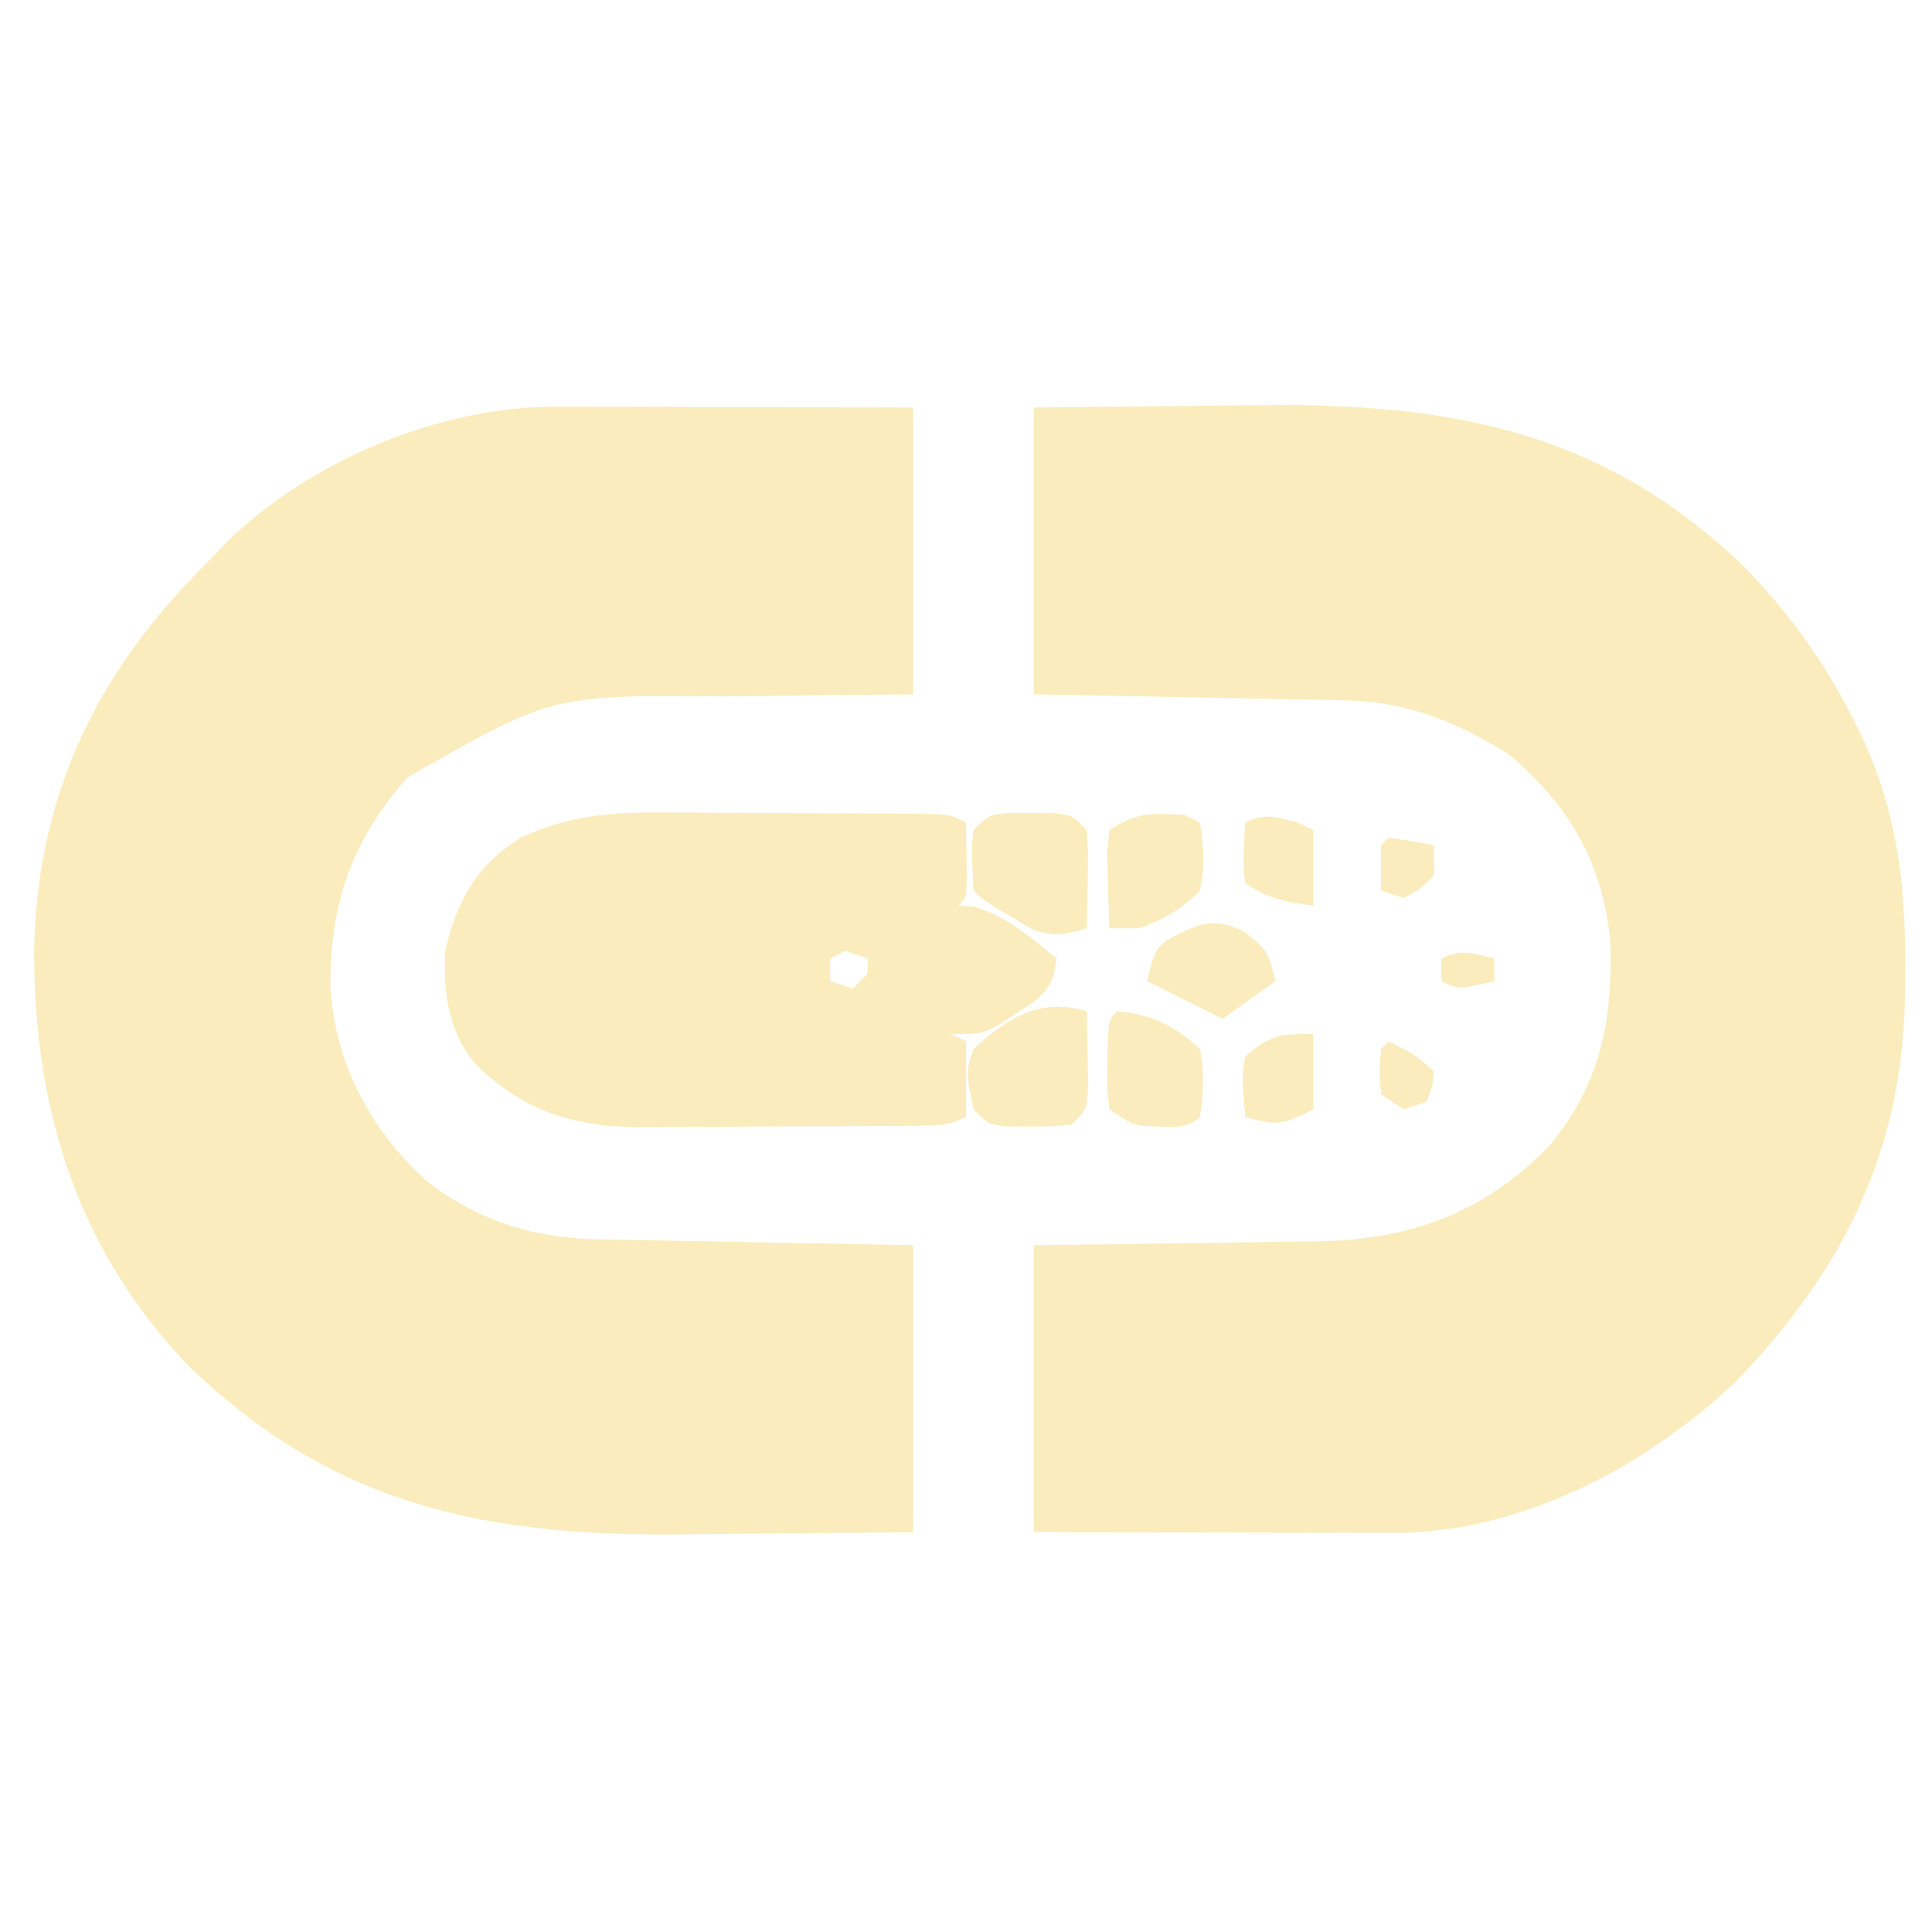
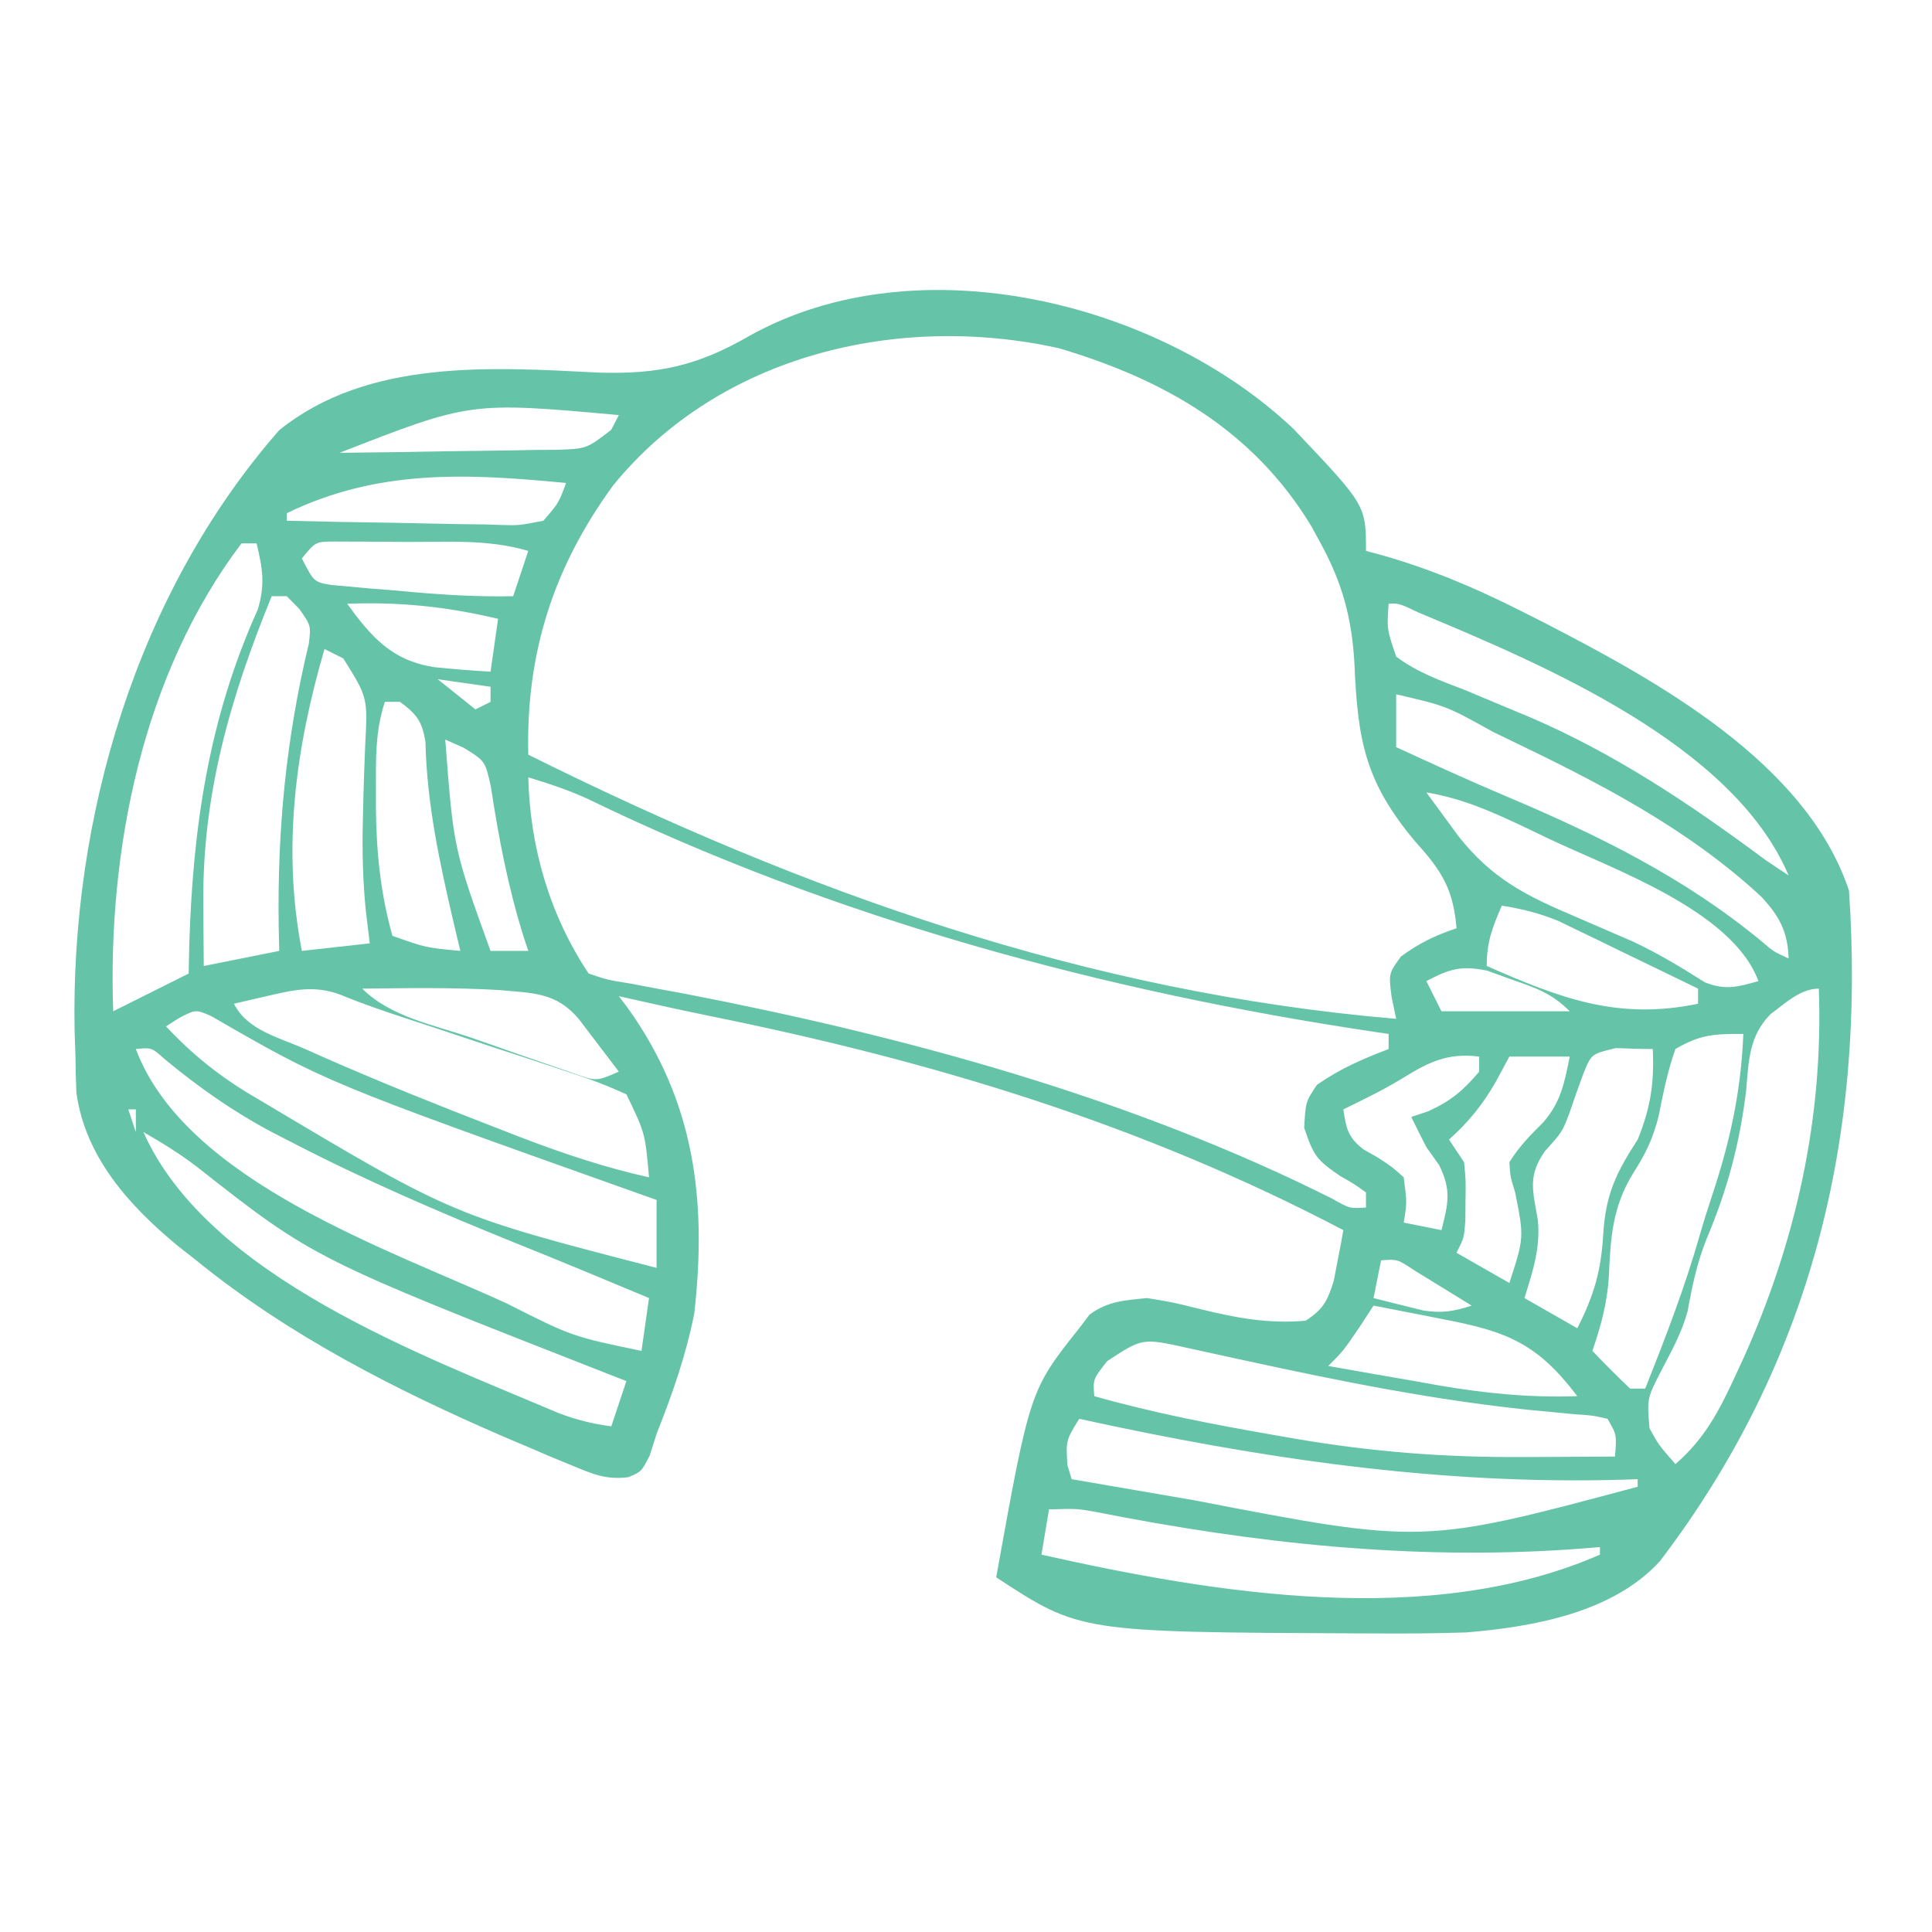
<svg xmlns="http://www.w3.org/2000/svg" version="1.1" width="256" height="256">
-   <path d="M0 0 C1.061 0 2.121 0 3.214 0 C4.907 0.008 4.907 0.008 6.633 0.016 C8.385 0.018 8.385 0.018 10.172 0.02 C13.891 0.026 17.61 0.038 21.329 0.051 C23.855 0.056 26.381 0.061 28.907 0.065 C35.089 0.075 41.271 0.094 47.454 0.114 C47.454 12.654 47.454 25.194 47.454 38.114 C42.699 38.152 42.699 38.152 37.848 38.192 C34.737 38.23 31.626 38.275 28.514 38.321 C26.372 38.349 24.23 38.37 22.088 38.385 C-0.49 38.204 -0.49 38.204 -19.546 49.114 C-26.993 57.461 -29.907 66.067 -29.757 77.211 C-29.034 87.166 -24.53 95.671 -17.234 102.426 C-10.632 107.696 -3.05 110.161 5.336 110.319 C6.276 110.339 7.217 110.359 8.186 110.379 C9.188 110.396 10.191 110.413 11.223 110.43 C12.777 110.461 12.777 110.461 14.363 110.493 C17.664 110.558 20.965 110.617 24.266 110.676 C26.508 110.719 28.749 110.763 30.991 110.807 C36.478 110.915 41.966 111.014 47.454 111.114 C47.454 123.654 47.454 136.194 47.454 149.114 C40.037 149.206 32.623 149.285 25.206 149.333 C22.69 149.353 20.173 149.38 17.656 149.415 C-8.646 149.77 -29.052 145.917 -48.546 127.114 C-63.484 111.551 -69.216 92.508 -69.015 71.318 C-68.411 50.535 -60.183 34.432 -45.546 20.114 C-44.84 19.375 -44.134 18.636 -43.406 17.875 C-32.525 7.182 -15.23 -0.036 0 0 Z " fill="#FAECBC" transform="translate(73.54639,53.88647)" />
-   <path d="M0 0 C7.274 -0.092 14.546 -0.172 21.82 -0.22 C24.288 -0.24 26.756 -0.267 29.224 -0.302 C54.53 -0.65 75.085 2.809 94 21 C99.996 27.13 104.57 33.456 108.438 41.062 C108.755 41.686 109.073 42.31 109.401 42.953 C114.308 53.195 115.531 63.029 115.438 74.312 C115.429 75.598 115.421 76.884 115.412 78.209 C115.047 98.667 107.135 114.507 92.883 129.18 C80.868 140.49 64.393 149.154 47.567 149.114 C46.506 149.113 45.446 149.113 44.353 149.113 C42.653 149.106 42.653 149.106 40.918 149.098 C39.164 149.096 39.164 149.096 37.375 149.093 C33.646 149.088 29.917 149.075 26.188 149.062 C23.657 149.057 21.126 149.053 18.596 149.049 C12.397 149.039 6.199 149.019 0 149 C0 136.46 0 123.92 0 111 C3.205 110.963 6.409 110.925 9.711 110.887 C12.842 110.84 15.973 110.789 19.104 110.738 C21.267 110.704 23.429 110.676 25.592 110.654 C28.716 110.62 31.838 110.567 34.961 110.512 C36.393 110.502 36.393 110.502 37.854 110.492 C49.967 110.232 59.776 106.631 68.25 97.875 C75.132 89.639 76.725 81.238 76.371 70.645 C75.314 60.263 70.97 52.744 63 46 C56.007 41.634 49.48 38.954 41.21 38.795 C40.289 38.775 39.369 38.755 38.42 38.734 C37.44 38.718 36.459 38.701 35.449 38.684 C34.435 38.663 33.421 38.642 32.377 38.621 C29.147 38.555 25.917 38.496 22.688 38.438 C20.494 38.394 18.301 38.351 16.107 38.307 C10.738 38.199 5.369 38.1 0 38 C0 25.46 0 12.92 0 0 Z " fill="#FAECBC" transform="translate(137,54)" />
-   <path d="M0 0 C1.072 0.002 2.143 0.004 3.247 0.006 C5.498 0.012 7.748 0.026 9.999 0.047 C13.455 0.078 16.911 0.088 20.367 0.094 C22.557 0.103 24.747 0.113 26.938 0.125 C27.974 0.129 29.01 0.133 30.078 0.138 C31.033 0.147 31.988 0.157 32.972 0.167 C33.814 0.174 34.656 0.181 35.523 0.188 C37.57 0.328 37.57 0.328 39.57 1.328 C39.597 2.974 39.617 4.62 39.633 6.266 C39.644 7.182 39.656 8.099 39.668 9.043 C39.57 11.328 39.57 11.328 38.57 12.328 C39.23 12.369 39.89 12.411 40.57 12.453 C44.959 13.733 48.056 16.476 51.57 19.328 C51.213 22.112 50.782 23.141 48.645 25.031 C47.857 25.542 47.069 26.052 46.258 26.578 C45.478 27.099 44.698 27.62 43.895 28.156 C41.57 29.328 41.57 29.328 37.57 29.328 C38.23 29.658 38.89 29.988 39.57 30.328 C39.57 33.628 39.57 36.928 39.57 40.328 C37.172 41.527 35.651 41.468 32.972 41.489 C32.017 41.499 31.062 41.508 30.078 41.518 C29.042 41.523 28.005 41.527 26.938 41.531 C25.339 41.54 25.339 41.54 23.708 41.549 C21.446 41.558 19.185 41.565 16.924 41.568 C13.48 41.578 10.037 41.609 6.594 41.641 C4.396 41.647 2.198 41.652 0 41.656 C-1.024 41.669 -2.049 41.681 -3.104 41.694 C-12.182 41.666 -18.829 39.776 -25.43 33.328 C-29.067 28.939 -29.688 23.891 -29.43 18.328 C-27.858 11.549 -25.302 7.055 -19.43 3.328 C-12.806 0.274 -7.237 -0.087 0 0 Z M23.57 18.328 C22.58 18.823 22.58 18.823 21.57 19.328 C21.57 20.318 21.57 21.308 21.57 22.328 C22.56 22.658 23.55 22.988 24.57 23.328 C25.23 22.668 25.89 22.008 26.57 21.328 C26.57 20.668 26.57 20.008 26.57 19.328 C25.58 18.998 24.59 18.668 23.57 18.328 Z " fill="#FAECBC" transform="translate(88.42969,107.6719)" />
-   <path d="M0 0 C0.98 0.005 1.959 0.01 2.969 0.016 C3.948 0.01 4.928 0.005 5.938 0 C8.469 0.266 8.469 0.266 10.469 2.266 C10.664 5.305 10.664 5.305 10.594 8.891 C10.576 10.079 10.558 11.268 10.539 12.492 C10.516 13.407 10.493 14.323 10.469 15.266 C7.507 16.137 5.961 16.461 3.047 15.305 C2.279 14.838 1.51 14.371 0.719 13.891 C-0.06 13.429 -0.838 12.968 -1.641 12.492 C-3.531 11.266 -3.531 11.266 -4.531 10.266 C-4.804 4.53 -4.804 4.53 -4.531 2.266 C-2.531 0.266 -2.531 0.266 0 0 Z " fill="#FAECBC" transform="translate(133.5312,107.7344)" />
-   <path d="M0 0 C0.054 2.125 0.093 4.25 0.125 6.375 C0.148 7.558 0.171 8.742 0.195 9.961 C0 13 0 13 -2 15 C-4.531 15.266 -4.531 15.266 -7.5 15.25 C-8.48 15.255 -9.459 15.26 -10.469 15.266 C-13 15 -13 15 -15 13 C-16.005 7.973 -16.005 7.973 -15 5 C-10.463 0.825 -6.132 -1.845 0 0 Z " fill="#FAECBC" transform="translate(144,134)" />
-   <path d="M0 0 C4.531 0.388 7.68 1.912 11 5 C11.569 8.064 11.492 10.927 11 14 C9.124 15.876 6.502 15.18 4.008 15.23 C2 15 2 15 -1 13 C-1.328 10.215 -1.328 10.215 -1.25 6.938 C-1.235 5.853 -1.219 4.769 -1.203 3.652 C-1 1 -1 1 0 0 Z " fill="#FAECBC" transform="translate(148,134)" />
-   <path d="M0 0 C0.66 0.33 1.32 0.66 2 1 C2.49 4.127 2.686 6.894 2 10 C-0.32 12.42 -2.859 13.859 -6 15 C-7.32 15 -8.64 15 -10 15 C-10.081 12.876 -10.139 10.75 -10.188 8.625 C-10.222 7.442 -10.257 6.258 -10.293 5.039 C-10.196 4.036 -10.1 3.033 -10 2 C-6.331 -0.446 -4.328 -0.236 0 0 Z " fill="#FAECBC" transform="translate(157,108)" />
-   <path d="M0 0 C3.062 2.5 3.062 2.5 4.062 6.5 C1.752 8.15 -0.557 9.8 -2.938 11.5 C-6.237 9.85 -9.537 8.2 -12.938 6.5 C-11.938 2.5 -11.938 2.5 -10.336 1.094 C-6.444 -1.01 -4.1 -2.173 0 0 Z " fill="#FAECBC" transform="translate(164.9375,123.5)" />
-   <path d="M0 0 C0 3.3 0 6.6 0 10 C-4.179 12.09 -4.804 12.166 -9 11 C-9.433 5.713 -9.433 5.713 -9 3 C-5.804 0.159 -4.325 0 0 0 Z " fill="#FAECBC" transform="translate(174,137)" />
-   <path d="M0 0 C0.66 0.33 1.32 0.66 2 1 C2 4.3 2 7.6 2 11 C-1.735 10.502 -3.812 10.125 -7 8 C-7.408 5.288 -7.133 2.756 -7 0 C-4.309 -1.345 -2.864 -0.716 0 0 Z " fill="#FAECBC" transform="translate(172,109)" />
-   <path d="M0 0 C2.468 1.152 4.048 2.048 6 4 C5.812 6.062 5.812 6.062 5 8 C4.01 8.33 3.02 8.66 2 9 C1.01 8.34 0.02 7.68 -1 7 C-1.25 3.938 -1.25 3.938 -1 1 C-0.67 0.67 -0.34 0.34 0 0 Z " fill="#FAECBC" transform="translate(184,138)" />
-   <path d="M0 0 C2.007 0.287 4.009 0.619 6 1 C6 2.32 6 3.64 6 5 C4.188 6.812 4.188 6.812 2 8 C1.01 7.67 0.02 7.34 -1 7 C-1.043 5 -1.041 3 -1 1 C-0.67 0.67 -0.34 0.34 0 0 Z " fill="#FAECBC" transform="translate(184,111)" />
-   <path d="M0 0 C0 0.99 0 1.98 0 3 C-4.75 4.125 -4.75 4.125 -7 3 C-7 2.01 -7 1.02 -7 0 C-4.333 -1.333 -2.833 -0.671 0 0 Z " fill="#FAECBC" transform="translate(198,127)" />
+   <path d="M0 0 C9.562 10.071 9.562 10.071 9.562 16.125 C10.161 16.284 10.76 16.442 11.376 16.605 C18.023 18.469 24.036 21.012 30.188 24.125 C31.142 24.606 32.096 25.088 33.079 25.583 C48.108 33.335 67.905 44.151 73.562 61.125 C75.8 93.906 68.551 123.686 48.512 149.984 C42.292 156.815 31.695 158.703 22.836 159.431 C18.719 159.565 14.618 159.597 10.5 159.562 C9.767 159.56 9.034 159.558 8.278 159.556 C-28.362 159.391 -28.362 159.391 -39.438 152.125 C-34.968 127.341 -34.968 127.341 -28.438 119.125 C-27.984 118.527 -27.53 117.929 -27.062 117.312 C-24.608 115.519 -22.448 115.429 -19.438 115.125 C-16.035 115.684 -16.035 115.684 -12.5 116.562 C-7.694 117.749 -3.399 118.561 1.562 118.125 C3.928 116.593 4.431 115.534 5.293 112.863 C5.519 111.663 5.519 111.663 5.75 110.438 C5.909 109.629 6.067 108.821 6.23 107.988 C6.34 107.373 6.45 106.759 6.562 106.125 C-20.206 92.068 -47.866 83.722 -77.44 77.74 C-81.451 76.917 -85.444 76.028 -89.438 75.125 C-88.857 75.891 -88.857 75.891 -88.266 76.672 C-79.369 89.092 -77.759 102.186 -79.438 117.125 C-80.522 122.666 -82.357 127.88 -84.438 133.125 C-84.739 134.074 -85.041 135.023 -85.352 136 C-86.438 138.125 -86.438 138.125 -88.197 138.864 C-91.078 139.2 -92.698 138.528 -95.375 137.422 C-96.343 137.024 -97.311 136.626 -98.308 136.216 C-99.341 135.774 -100.373 135.331 -101.438 134.875 C-102.503 134.423 -103.569 133.972 -104.667 133.506 C-119.067 127.275 -133.217 120.062 -145.438 110.125 C-146.244 109.492 -147.051 108.859 -147.883 108.207 C-154.293 102.907 -160.125 96.477 -161.312 87.938 C-161.389 86.335 -161.425 84.73 -161.438 83.125 C-161.475 82.013 -161.512 80.9 -161.551 79.754 C-162.109 51.506 -153.335 21.689 -134.438 0.125 C-122.639 -9.384 -106.231 -8.214 -92.044 -7.501 C-84.165 -7.269 -78.946 -8.419 -72.103 -12.392 C-49.729 -24.841 -17.711 -16.824 0 0 Z M-90.188 7.438 C-98.126 18.316 -101.756 29.7 -101.438 43.125 C-64.904 61.295 -27.453 74.655 13.562 78.125 C13.364 77.181 13.165 76.238 12.961 75.266 C12.562 72.125 12.562 72.125 14.188 69.875 C16.586 68.107 18.745 67.064 21.562 66.125 C21.123 60.961 19.637 58.557 16.188 54.75 C9.473 46.788 8.473 41.373 8.034 31.126 C7.71 25.086 6.445 20.409 3.562 15.125 C3.151 14.37 2.74 13.614 2.316 12.836 C-5.408 0.1 -17.19 -6.608 -31.188 -10.75 C-52.454 -15.429 -76.091 -9.87 -90.188 7.438 Z M-126.438 3.125 C-121.65 3.081 -116.863 3.011 -112.076 2.917 C-110.447 2.889 -108.819 2.868 -107.19 2.854 C-104.849 2.833 -102.509 2.786 -100.168 2.734 C-99.44 2.733 -98.712 2.732 -97.961 2.731 C-93.721 2.609 -93.721 2.609 -90.454 0.087 C-90.119 -0.561 -89.783 -1.208 -89.438 -1.875 C-109.098 -3.651 -109.098 -3.651 -126.438 3.125 Z M-133.438 11.125 C-133.438 11.455 -133.438 11.785 -133.438 12.125 C-128.65 12.249 -123.864 12.339 -119.076 12.4 C-117.447 12.425 -115.819 12.459 -114.19 12.502 C-111.849 12.563 -109.51 12.591 -107.168 12.613 C-106.44 12.639 -105.712 12.665 -104.961 12.691 C-102.654 12.749 -102.654 12.749 -99.438 12.125 C-97.384 9.74 -97.384 9.74 -96.438 7.125 C-109.546 5.848 -121.361 5.264 -133.438 11.125 Z M-139.438 15.125 C-152.596 32.519 -157.192 55.855 -156.438 77.125 C-151.488 74.65 -151.488 74.65 -146.438 72.125 C-146.412 70.89 -146.386 69.655 -146.359 68.383 C-145.893 52.738 -143.766 38.272 -137.293 23.922 C-136.281 20.612 -136.634 18.456 -137.438 15.125 C-138.097 15.125 -138.757 15.125 -139.438 15.125 Z M-131.438 17.125 C-129.83 20.253 -129.83 20.253 -127.47 20.649 C-126.286 20.751 -126.286 20.751 -125.078 20.855 C-124.209 20.936 -123.34 21.017 -122.445 21.1 C-121.08 21.205 -121.08 21.205 -119.688 21.312 C-118.793 21.394 -117.898 21.476 -116.977 21.561 C-112.452 21.958 -107.984 22.223 -103.438 22.125 C-102.778 20.145 -102.118 18.165 -101.438 16.125 C-106.705 14.564 -112.116 14.941 -117.562 14.938 C-119.227 14.919 -119.227 14.919 -120.926 14.9 C-121.984 14.898 -123.042 14.897 -124.133 14.895 C-125.102 14.89 -126.072 14.886 -127.071 14.882 C-129.626 14.893 -129.626 14.893 -131.438 17.125 Z M-135.438 22.125 C-140.93 35.585 -144.663 48.456 -144.5 63.062 C-144.495 63.842 -144.491 64.621 -144.486 65.424 C-144.475 67.324 -144.457 69.225 -144.438 71.125 C-141.137 70.465 -137.838 69.805 -134.438 69.125 C-134.461 68.072 -134.484 67.019 -134.508 65.934 C-134.703 53.105 -133.531 40.915 -130.512 28.395 C-130.233 26.01 -130.233 26.01 -131.77 23.824 C-132.32 23.263 -132.87 22.703 -133.438 22.125 C-134.097 22.125 -134.757 22.125 -135.438 22.125 Z M-125.438 23.125 C-122.183 27.584 -119.526 30.636 -113.895 31.527 C-111.409 31.783 -108.932 31.985 -106.438 32.125 C-106.108 29.815 -105.778 27.505 -105.438 25.125 C-112.202 23.513 -118.487 22.859 -125.438 23.125 Z M12.562 23.125 C12.331 26.485 12.331 26.485 13.562 30.125 C16.337 32.215 19.46 33.326 22.688 34.562 C24.528 35.329 26.366 36.1 28.203 36.875 C29.115 37.253 30.027 37.63 30.967 38.02 C42.499 42.931 52.542 49.679 62.562 57.125 C63.553 57.785 64.543 58.445 65.562 59.125 C58.207 41.739 32.952 31.161 16.562 24.305 C13.945 23.064 13.945 23.064 12.562 23.125 Z M-128.438 29.125 C-132.277 42.263 -134.075 55.521 -131.438 69.125 C-126.983 68.63 -126.983 68.63 -122.438 68.125 C-122.608 66.741 -122.778 65.356 -122.953 63.93 C-123.363 59.863 -123.462 55.906 -123.359 51.82 C-123.334 50.743 -123.308 49.665 -123.281 48.555 C-123.218 46.328 -123.14 44.101 -123.047 41.875 C-122.715 35.522 -122.715 35.522 -125.953 30.367 C-126.773 29.957 -127.593 29.547 -128.438 29.125 Z M-113.438 33.125 C-111.787 34.445 -110.138 35.765 -108.438 37.125 C-107.778 36.795 -107.118 36.465 -106.438 36.125 C-106.438 35.465 -106.438 34.805 -106.438 34.125 C-108.748 33.795 -111.058 33.465 -113.438 33.125 Z M13.562 35.125 C13.562 37.435 13.562 39.745 13.562 42.125 C18.473 44.383 23.382 46.638 28.363 48.734 C40.369 53.809 51.766 59.422 61.891 67.777 C63.533 69.199 63.533 69.199 65.562 70.125 C65.454 66.533 64.306 64.494 61.938 61.938 C52.047 52.776 40.298 46.784 28.25 41 C27.639 40.706 27.027 40.412 26.398 40.11 C20.229 36.671 20.229 36.671 13.562 35.125 Z M-120.438 36.125 C-121.726 39.989 -121.628 43.66 -121.625 47.688 C-121.626 48.494 -121.626 49.3 -121.627 50.13 C-121.575 55.975 -121.027 61.477 -119.438 67.125 C-115.045 68.688 -115.045 68.688 -110.438 69.125 C-110.715 67.965 -110.992 66.805 -111.277 65.609 C-113.166 57.518 -114.867 49.759 -115.066 41.41 C-115.511 38.672 -116.23 37.76 -118.438 36.125 C-119.097 36.125 -119.757 36.125 -120.438 36.125 Z M-112.438 41.125 C-111.337 55.582 -111.337 55.582 -106.438 69.125 C-104.787 69.125 -103.138 69.125 -101.438 69.125 C-101.619 68.577 -101.801 68.029 -101.988 67.465 C-104.092 60.831 -105.351 54.214 -106.398 47.348 C-107.151 43.948 -107.151 43.948 -110.039 42.184 C-110.831 41.834 -111.622 41.485 -112.438 41.125 Z M-101.438 46.125 C-101.207 55.394 -98.606 64.372 -93.438 72.125 C-90.927 72.971 -90.927 72.971 -87.918 73.449 C-86.765 73.669 -85.613 73.888 -84.426 74.114 C-82.544 74.46 -82.544 74.46 -80.625 74.812 C-51.326 80.498 -21.704 88.527 5.07 101.945 C7.404 103.268 7.404 103.268 9.562 103.125 C9.562 102.465 9.562 101.805 9.562 101.125 C8.02 100.022 8.02 100.022 6.125 98.938 C3.058 96.831 2.623 96.307 1.375 92.562 C1.562 89.125 1.562 89.125 3.062 86.875 C6.125 84.731 9.074 83.467 12.562 82.125 C12.562 81.465 12.562 80.805 12.562 80.125 C11.982 80.04 11.402 79.956 10.804 79.869 C-25.006 74.544 -60.995 64.823 -93.647 48.94 C-96.178 47.788 -98.78 46.933 -101.438 46.125 Z M17.562 48.125 C18.475 49.378 19.393 50.627 20.312 51.875 C20.823 52.571 21.333 53.267 21.859 53.984 C26.311 59.58 30.749 61.805 37.25 64.562 C38.985 65.307 40.718 66.056 42.449 66.809 C43.3 67.178 44.152 67.548 45.029 67.929 C48.323 69.484 51.395 71.338 54.468 73.289 C57.171 74.368 58.809 73.905 61.562 73.125 C58.074 63.675 41.919 58.172 33.5 54.125 C32.501 53.644 31.501 53.163 30.472 52.668 C26.15 50.635 22.3 48.912 17.562 48.125 Z M27.562 63.125 C26.306 66.031 25.562 67.921 25.562 71.125 C35.215 75.351 42.864 78.354 53.562 76.125 C53.562 75.465 53.562 74.805 53.562 74.125 C50.171 72.47 46.774 70.828 43.375 69.188 C42.415 68.719 41.456 68.25 40.467 67.768 C39.535 67.32 38.604 66.872 37.645 66.41 C36.791 65.996 35.937 65.583 35.058 65.156 C32.557 64.123 30.227 63.561 27.562 63.125 Z M17.562 73.125 C18.223 74.445 18.883 75.765 19.562 77.125 C25.172 77.125 30.782 77.125 36.562 77.125 C34.11 74.672 32.017 74.019 28.75 72.875 C27.193 72.31 27.193 72.31 25.605 71.734 C22.138 71.04 20.646 71.506 17.562 73.125 Z M-123.438 74.125 C-119.708 77.854 -113.995 78.912 -109.061 80.603 C-107.008 81.31 -104.96 82.032 -102.912 82.756 C-101.61 83.207 -100.307 83.657 -99.004 84.105 C-97.817 84.517 -96.631 84.928 -95.408 85.352 C-92.413 86.419 -92.413 86.419 -89.438 85.125 C-90.558 83.642 -91.684 82.164 -92.812 80.688 C-93.439 79.864 -94.065 79.04 -94.711 78.191 C-97.727 74.581 -100.823 74.732 -105.285 74.312 C-111.331 73.953 -117.384 74.052 -123.438 74.125 Z M63.188 77.484 C60.306 80.393 60.272 83.691 59.938 87.625 C59.067 94.706 57.473 100.696 54.684 107.309 C53.421 110.481 52.782 113.53 52.18 116.875 C51.396 119.733 50.062 122.128 48.688 124.75 C46.801 128.433 46.801 128.433 47.129 132.379 C48.318 134.55 48.318 134.55 50.562 137.125 C54.468 133.741 56.375 130.043 58.5 125.438 C58.846 124.691 59.193 123.944 59.549 123.175 C66.547 107.617 70.191 91.233 69.562 74.125 C67.1 74.125 65.099 76.096 63.188 77.484 Z M-136.125 75.125 C-136.933 75.311 -137.741 75.496 -138.574 75.688 C-139.189 75.832 -139.804 75.976 -140.438 76.125 C-138.682 79.636 -134.465 80.593 -131 82.125 C-130.126 82.514 -129.253 82.904 -128.353 83.305 C-120.875 86.588 -113.303 89.615 -105.688 92.562 C-104.594 92.987 -103.5 93.412 -102.373 93.85 C-96.773 95.985 -91.291 97.831 -85.438 99.125 C-85.953 93.266 -85.953 93.266 -88.438 88.125 C-91.02 86.954 -93.428 86.035 -96.113 85.18 C-96.875 84.924 -97.638 84.668 -98.423 84.404 C-100.861 83.589 -103.305 82.794 -105.75 82 C-108.183 81.194 -110.614 80.385 -113.045 79.574 C-114.557 79.072 -116.071 78.573 -117.586 78.079 C-120.517 77.119 -123.404 76.139 -126.255 74.958 C-129.77 73.617 -132.571 74.301 -136.125 75.125 Z M-147.695 78.008 C-148.27 78.376 -148.845 78.745 -149.438 79.125 C-145.952 82.844 -142.398 85.709 -138 88.312 C-137.359 88.693 -136.719 89.073 -136.059 89.465 C-111.394 104.159 -111.394 104.159 -84.438 111.125 C-84.438 108.155 -84.438 105.185 -84.438 102.125 C-85.343 101.803 -86.248 101.482 -87.181 101.15 C-128.279 86.521 -128.279 86.521 -143.492 77.742 C-145.506 76.879 -145.506 76.879 -147.695 78.008 Z M50.562 82.125 C49.532 85.042 48.95 87.939 48.348 90.973 C47.586 94.029 46.628 96.001 44.938 98.625 C42.203 103.115 41.967 107.123 41.742 112.305 C41.517 115.842 40.702 118.784 39.562 122.125 C41.186 123.834 42.856 125.499 44.562 127.125 C45.222 127.125 45.883 127.125 46.562 127.125 C49.233 120.39 51.831 113.689 53.809 106.715 C54.366 104.799 54.97 102.897 55.598 101.004 C57.9 93.999 59.267 87.499 59.562 80.125 C55.73 80.125 53.929 80.161 50.562 82.125 Z M-153.438 82.125 C-146.859 99.669 -119.753 108.711 -104.256 115.855 C-95.642 120.208 -95.642 120.208 -86.438 122.125 C-86.108 119.815 -85.778 117.505 -85.438 115.125 C-91.319 112.661 -97.203 110.211 -103.121 107.836 C-113.239 103.748 -123.184 99.464 -132.875 94.438 C-133.708 94.011 -134.54 93.584 -135.398 93.144 C-140.582 90.39 -145.09 87.217 -149.61 83.469 C-151.328 81.927 -151.328 81.927 -153.438 82.125 Z M14.344 86.035 C11.835 87.57 9.204 88.836 6.562 90.125 C6.938 92.635 7.152 93.804 9.191 95.398 C9.829 95.762 10.468 96.125 11.125 96.5 C13.039 97.754 13.039 97.754 14.562 99.125 C15 102.438 15 102.438 14.562 105.125 C16.212 105.455 17.863 105.785 19.562 106.125 C20.462 102.608 20.905 100.809 19.25 97.5 C18.693 96.716 18.136 95.933 17.562 95.125 C16.882 93.799 16.209 92.468 15.562 91.125 C16.305 90.877 17.047 90.63 17.812 90.375 C20.793 89.02 22.462 87.615 24.562 85.125 C24.562 84.465 24.562 83.805 24.562 83.125 C20.343 82.614 17.91 83.837 14.344 86.035 Z M28.562 83.125 C27.985 84.198 27.407 85.27 26.812 86.375 C25.079 89.428 23.199 91.771 20.562 94.125 C21.552 95.61 21.552 95.61 22.562 97.125 C22.793 99.535 22.793 99.535 22.75 102.188 C22.744 103.065 22.737 103.943 22.73 104.848 C22.562 107.125 22.562 107.125 21.562 109.125 C25.027 111.105 25.027 111.105 28.562 113.125 C30.52 107.093 30.52 107.093 29.312 101.062 C28.688 99.062 28.688 99.062 28.562 97.125 C29.834 95.076 31.313 93.562 33.023 91.867 C35.399 89.178 35.854 86.597 36.562 83.125 C33.922 83.125 31.282 83.125 28.562 83.125 Z M42.688 82 C39.448 82.773 39.448 82.773 38.422 85.242 C37.754 87.029 37.118 88.828 36.512 90.637 C35.562 93.125 35.562 93.125 33.25 95.688 C30.956 99.002 31.681 100.924 32.332 104.766 C32.7 108.528 31.671 111.54 30.562 115.125 C34.028 117.105 34.028 117.105 37.562 119.125 C39.766 114.814 40.732 111.476 41 106.625 C41.348 101.321 42.699 98.551 45.562 94.125 C47.267 89.949 47.777 86.629 47.562 82.125 C45.937 82.125 44.311 82.071 42.688 82 Z M-154.438 90.125 C-154.107 91.115 -153.778 92.105 -153.438 93.125 C-153.438 92.135 -153.438 91.145 -153.438 90.125 C-153.768 90.125 -154.097 90.125 -154.438 90.125 Z M-152.438 93.125 C-143.92 112.29 -115.389 122.723 -97.435 130.36 C-95.133 131.242 -92.882 131.803 -90.438 132.125 C-89.778 130.145 -89.118 128.165 -88.438 126.125 C-89.499 125.712 -89.499 125.712 -90.583 125.29 C-129.891 109.889 -129.891 109.889 -145.281 97.781 C-147.569 96.024 -149.941 94.566 -152.438 93.125 Z M11.562 110.125 C11.232 111.775 10.902 113.425 10.562 115.125 C11.976 115.491 13.394 115.842 14.812 116.188 C15.996 116.483 15.996 116.483 17.203 116.785 C19.666 117.14 21.219 116.894 23.562 116.125 C21.941 115.12 20.315 114.121 18.688 113.125 C17.783 112.568 16.878 112.011 15.945 111.438 C13.724 109.964 13.724 109.964 11.562 110.125 Z M10.562 116.125 C9.944 117.074 9.325 118.022 8.688 119 C6.562 122.125 6.562 122.125 4.562 124.125 C8.373 124.804 12.186 125.466 16 126.125 C17.069 126.316 18.139 126.507 19.24 126.703 C25.449 127.766 31.264 128.337 37.562 128.125 C32.271 121.132 28.225 119.534 19.812 117.938 C18.48 117.672 18.48 117.672 17.121 117.4 C14.937 116.966 12.751 116.541 10.562 116.125 Z M-24.75 123.5 C-26.618 125.885 -26.618 125.885 -26.438 128.125 C-18.626 130.342 -10.743 131.858 -2.75 133.25 C-1.777 133.42 -0.803 133.591 0.199 133.767 C10.453 135.519 20.211 136.266 30.625 136.188 C31.777 136.183 32.929 136.178 34.115 136.174 C36.931 136.162 39.747 136.146 42.562 136.125 C42.786 133.2 42.786 133.2 41.562 131.125 C39.601 130.675 39.601 130.675 37.191 130.52 C36.24 130.426 35.289 130.333 34.31 130.238 C33.259 130.139 32.208 130.04 31.125 129.938 C18.492 128.613 6.225 126.162 -6.174 123.462 C-6.884 123.309 -7.595 123.155 -8.328 122.997 C-10.268 122.577 -12.207 122.149 -14.146 121.72 C-20.066 120.414 -20.066 120.414 -24.75 123.5 Z M-28.438 131.125 C-30.202 133.997 -30.202 133.997 -29.996 137.266 C-29.812 137.879 -29.627 138.493 -29.438 139.125 C-25.404 139.826 -21.37 140.52 -17.334 141.206 C-15.968 141.44 -14.601 141.675 -13.236 141.913 C17.069 147.759 17.069 147.759 45.562 140.125 C45.562 139.795 45.562 139.465 45.562 139.125 C44.957 139.146 44.352 139.167 43.728 139.188 C19.187 139.913 -4.512 136.361 -28.438 131.125 Z M-32.438 143.125 C-32.767 145.105 -33.097 147.085 -33.438 149.125 C-10.309 154.311 18.053 158.967 40.562 149.125 C40.562 148.795 40.562 148.465 40.562 148.125 C38.724 148.268 38.724 148.268 36.848 148.414 C15.424 149.876 -5.248 147.615 -26.269 143.46 C-28.731 143.023 -28.731 143.023 -32.438 143.125 Z " fill="#65C4A8" transform="translate(171.4375,56.875)" />
</svg>
